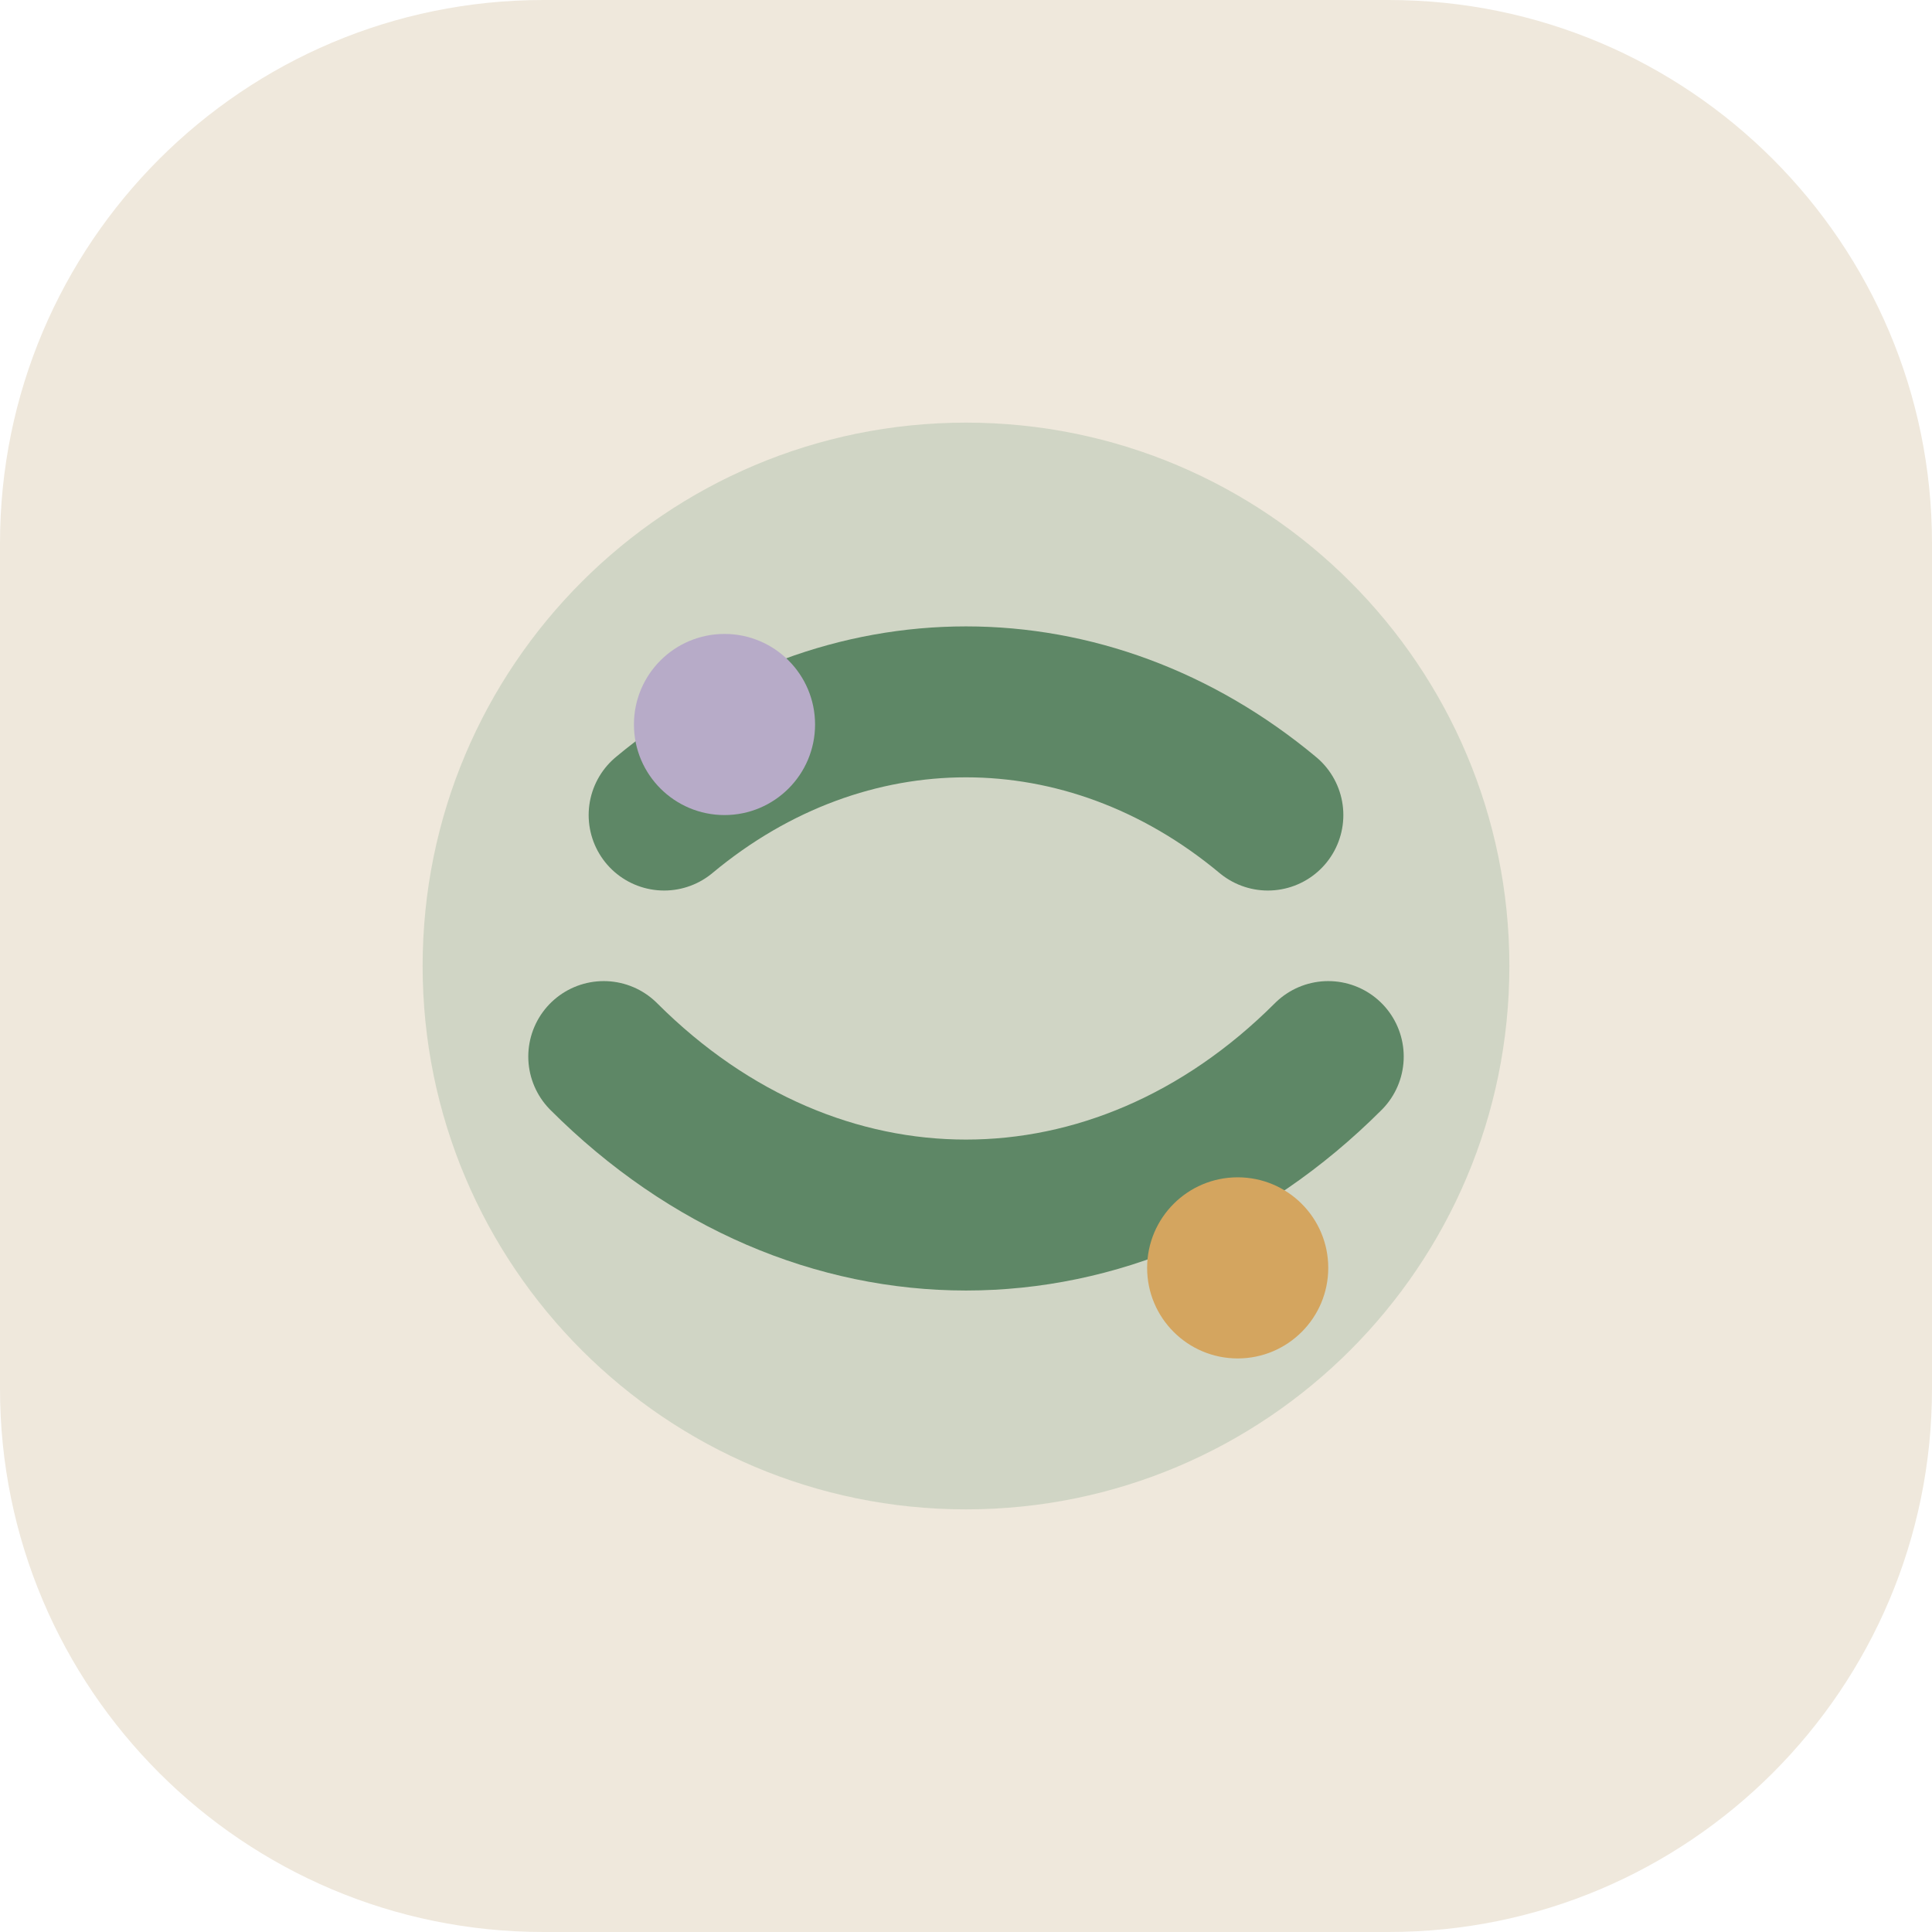
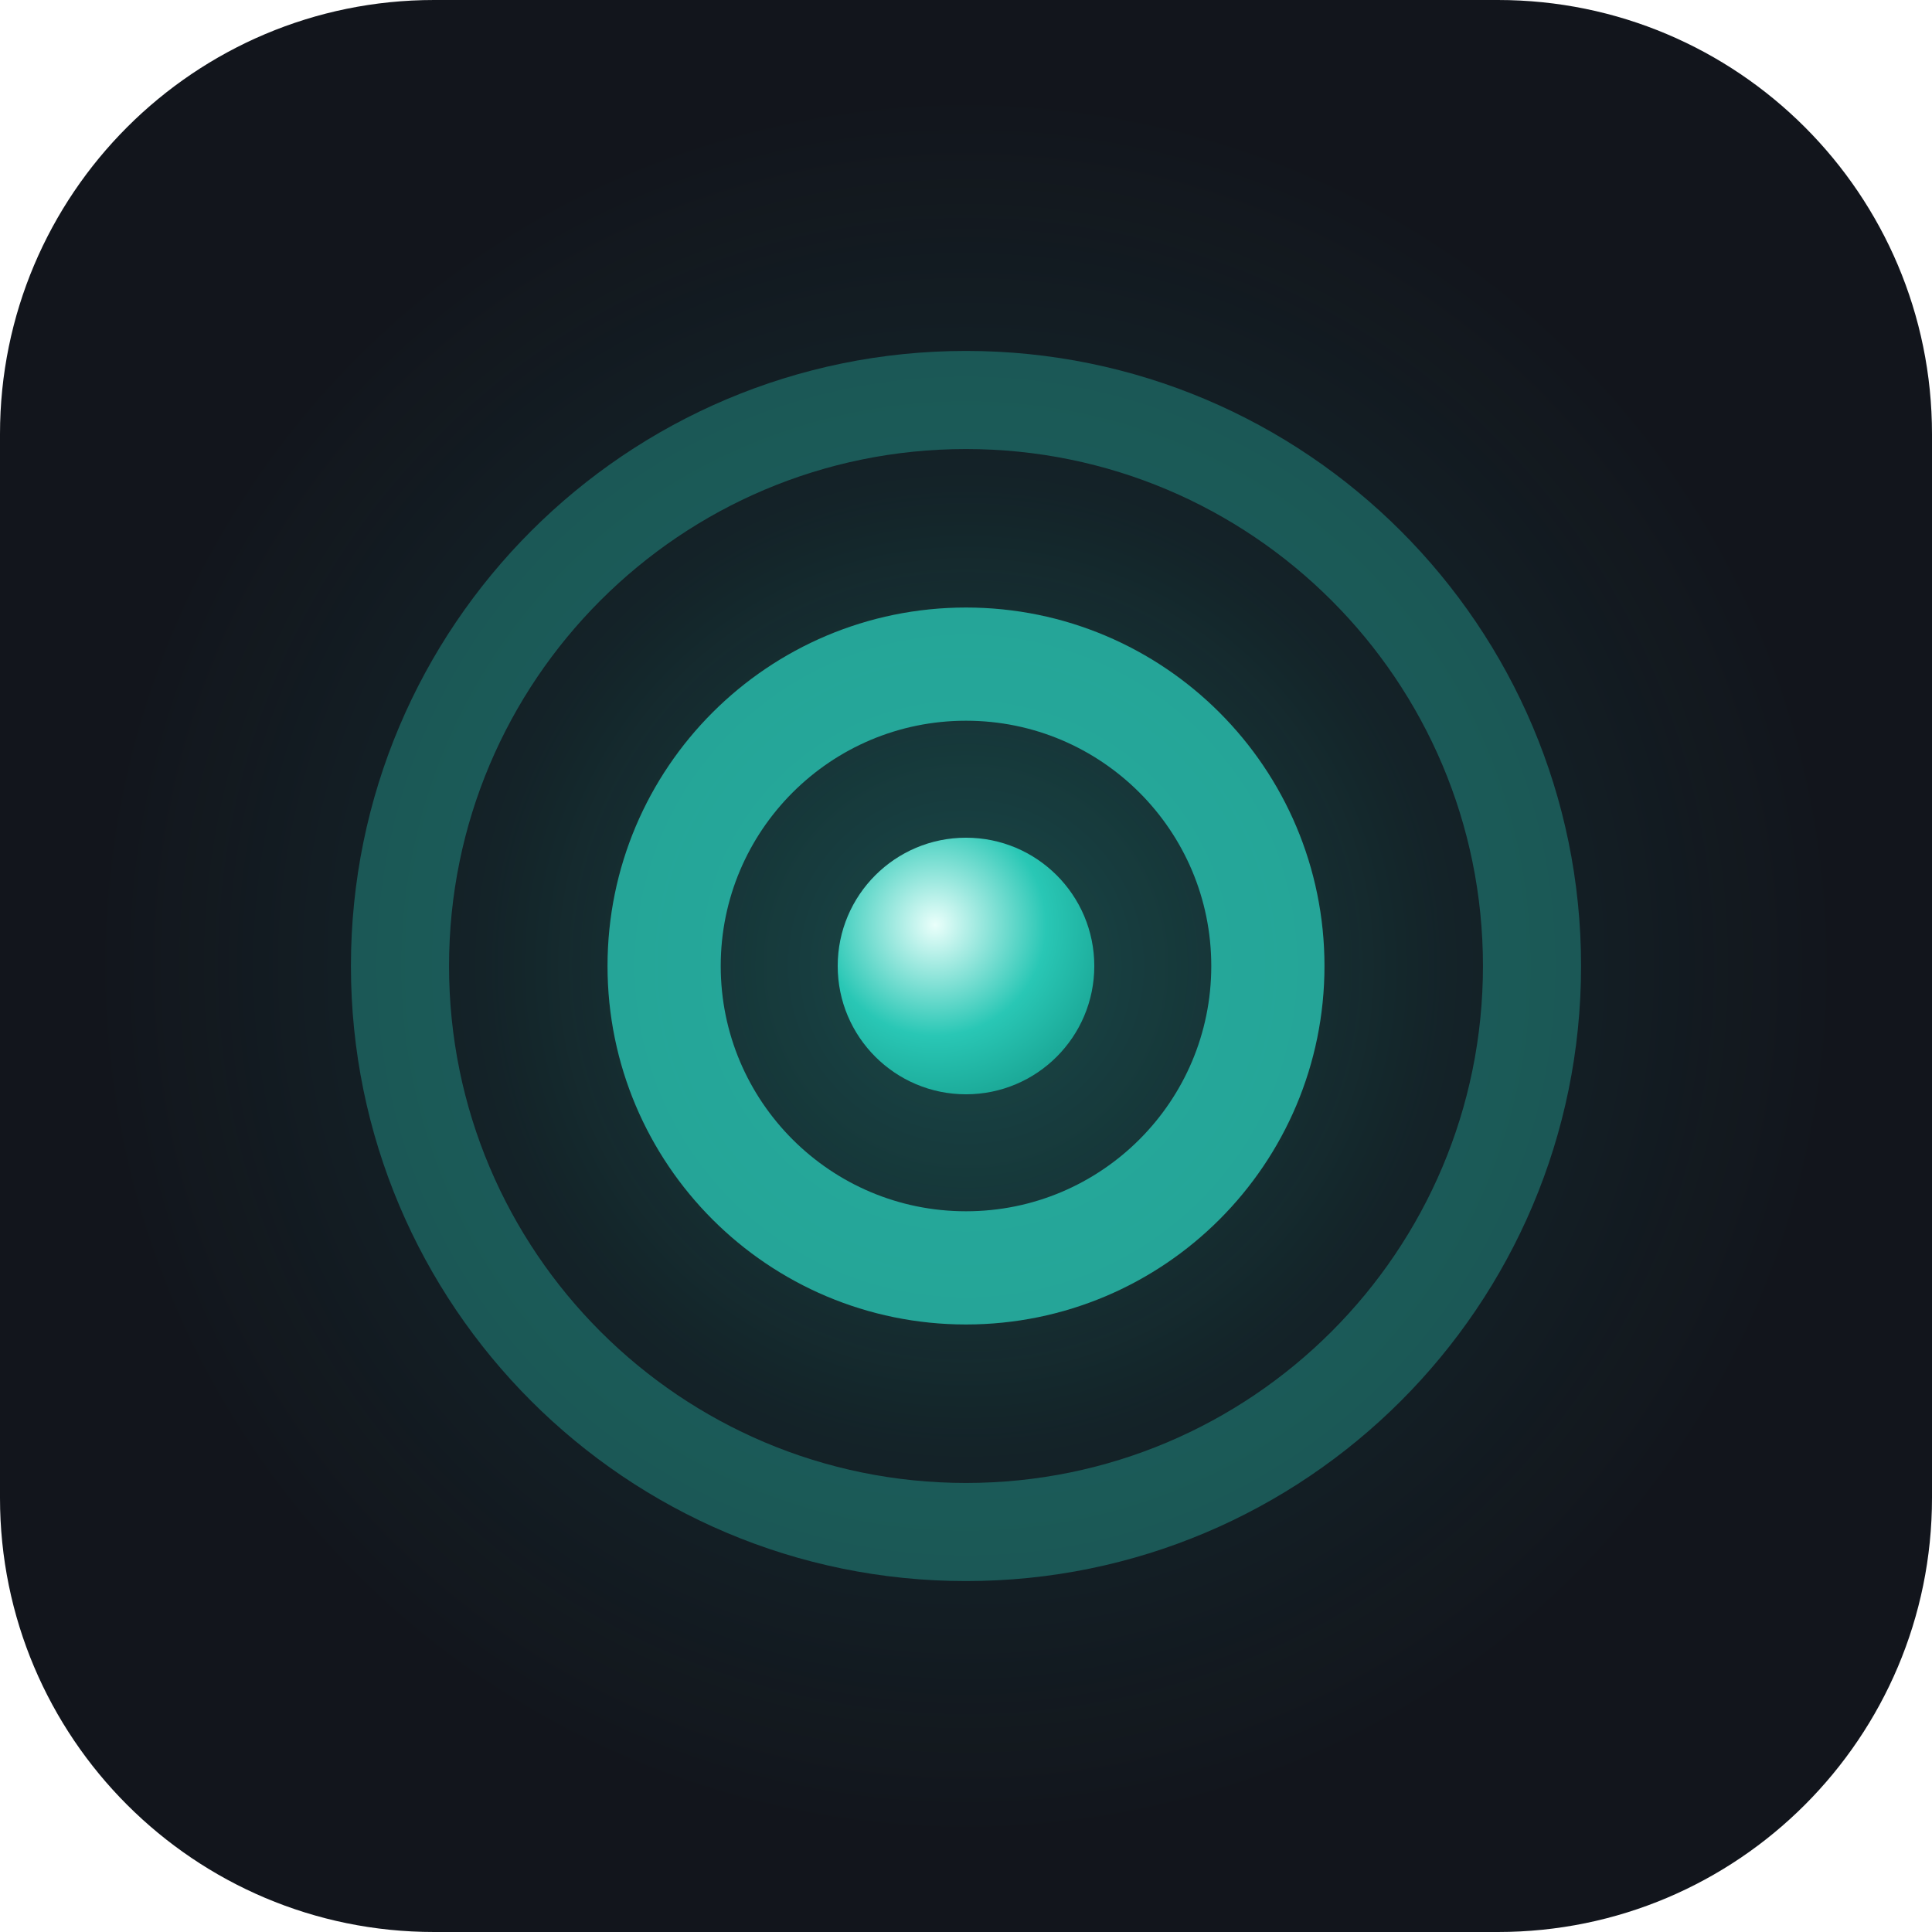
- <svg xmlns="http://www.w3.org/2000/svg" viewBox="0 0 64 64">
-   <rect width="64" height="64" rx="18" fill="#efe8dc" />
-   <circle cx="32" cy="32" r="18" fill="#8fae93" opacity=".32" />
-   <path d="M20 35c7 7 17 7 24 0M22 27c6-5 14-5 20 0" fill="none" stroke="#5e8766" stroke-width="5" stroke-linecap="round" />
-   <circle cx="24" cy="24" r="3" fill="#b7abc8" />
-   <circle cx="41" cy="42" r="3" fill="#d4a55f" />
+ <svg xmlns="http://www.w3.org/2000/svg" width="64" height="64" viewBox="0 0 64 64">
+   <defs>
+     <radialGradient id="glow" cx="50%" cy="50%" r="50%">
+       <stop offset="0%" stop-color="#29c7b5" stop-opacity=".30" />
+       <stop offset="55%" stop-color="#29c7b5" stop-opacity=".08" />
+       <stop offset="100%" stop-color="#29c7b5" stop-opacity="0" />
+     </radialGradient>
+     <radialGradient id="core" cx="38%" cy="34%" r="72%">
+       <stop offset="0%" stop-color="#eafffb" />
+       <stop offset="60%" stop-color="#29c7b5" />
+       <stop offset="100%" stop-color="#1aa695" />
+     </radialGradient>
+   </defs>
+   <rect width="64" height="64" rx="14.38" fill="#12151C" />
+   <circle cx="32" cy="32" r="28.75" fill="url(#glow)" />
+   <circle cx="32" cy="32" r="18.75" fill="none" stroke="#29c7b5" stroke-width="3.25" opacity="0.34" />
+   <circle cx="32" cy="32" r="10" fill="none" stroke="#29c7b5" stroke-width="3.75" opacity="0.78" />
+   <circle cx="32" cy="32" r="4.25" fill="url(#core)" />
</svg>
